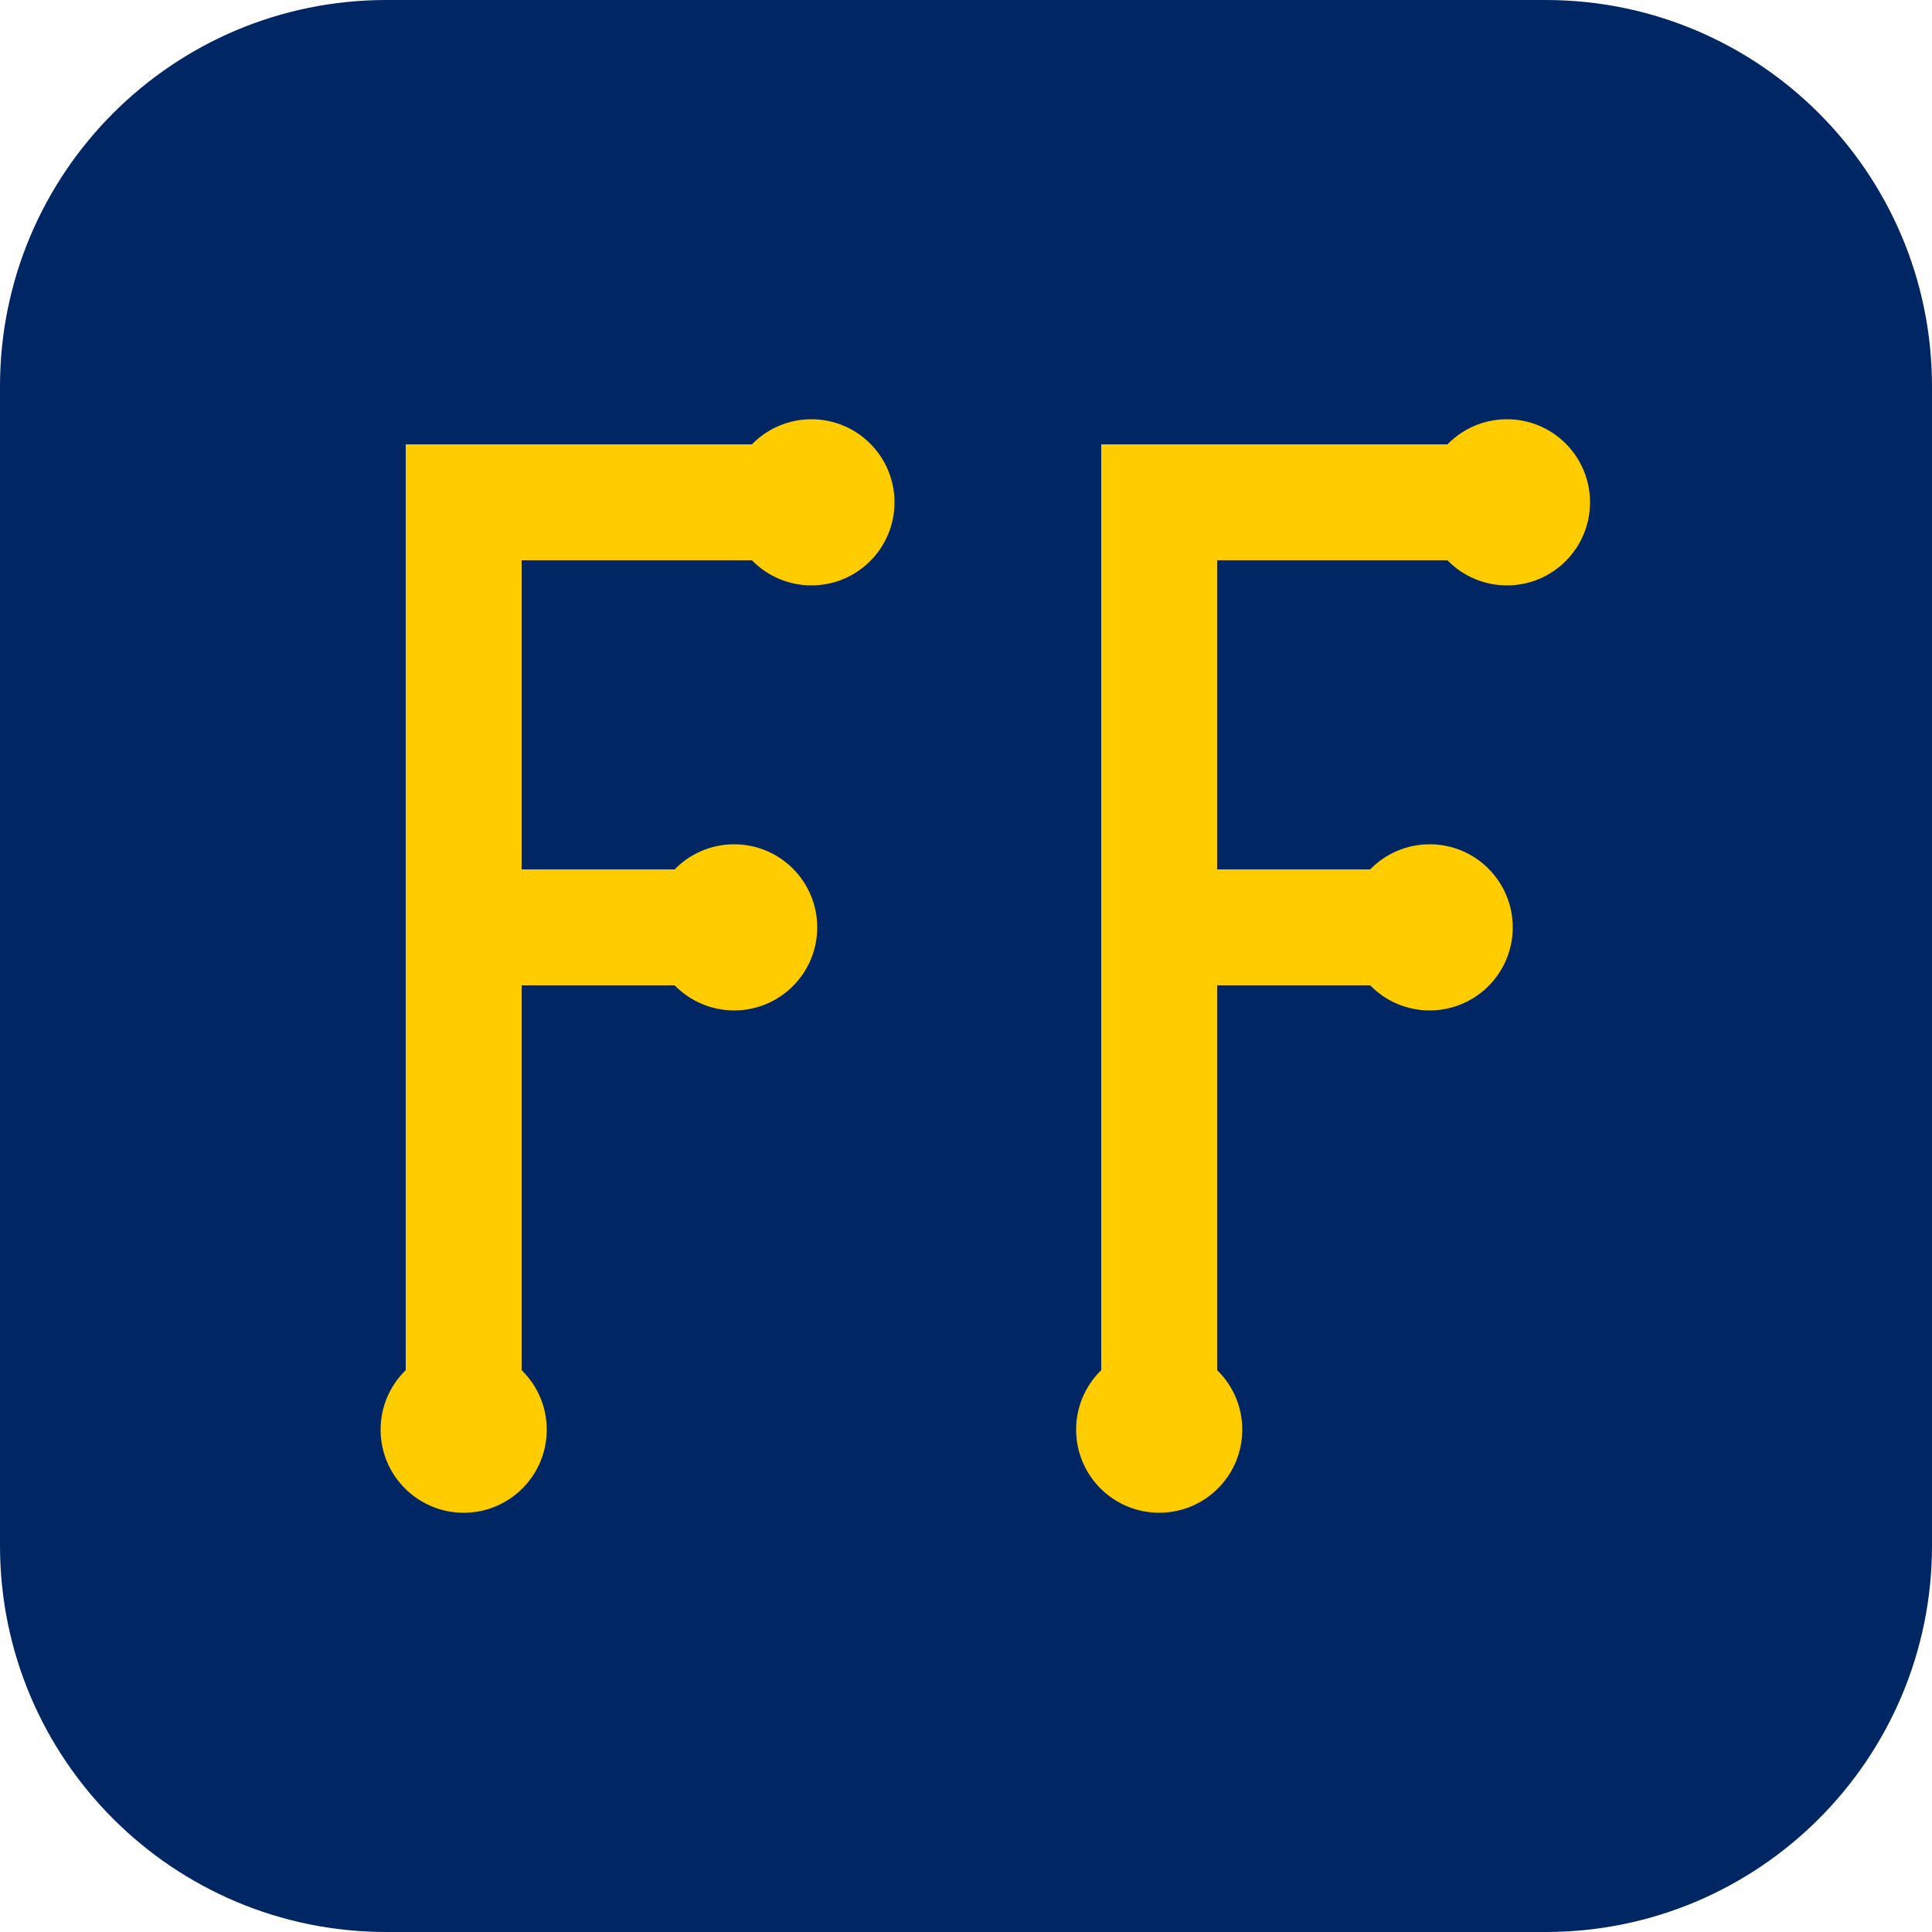
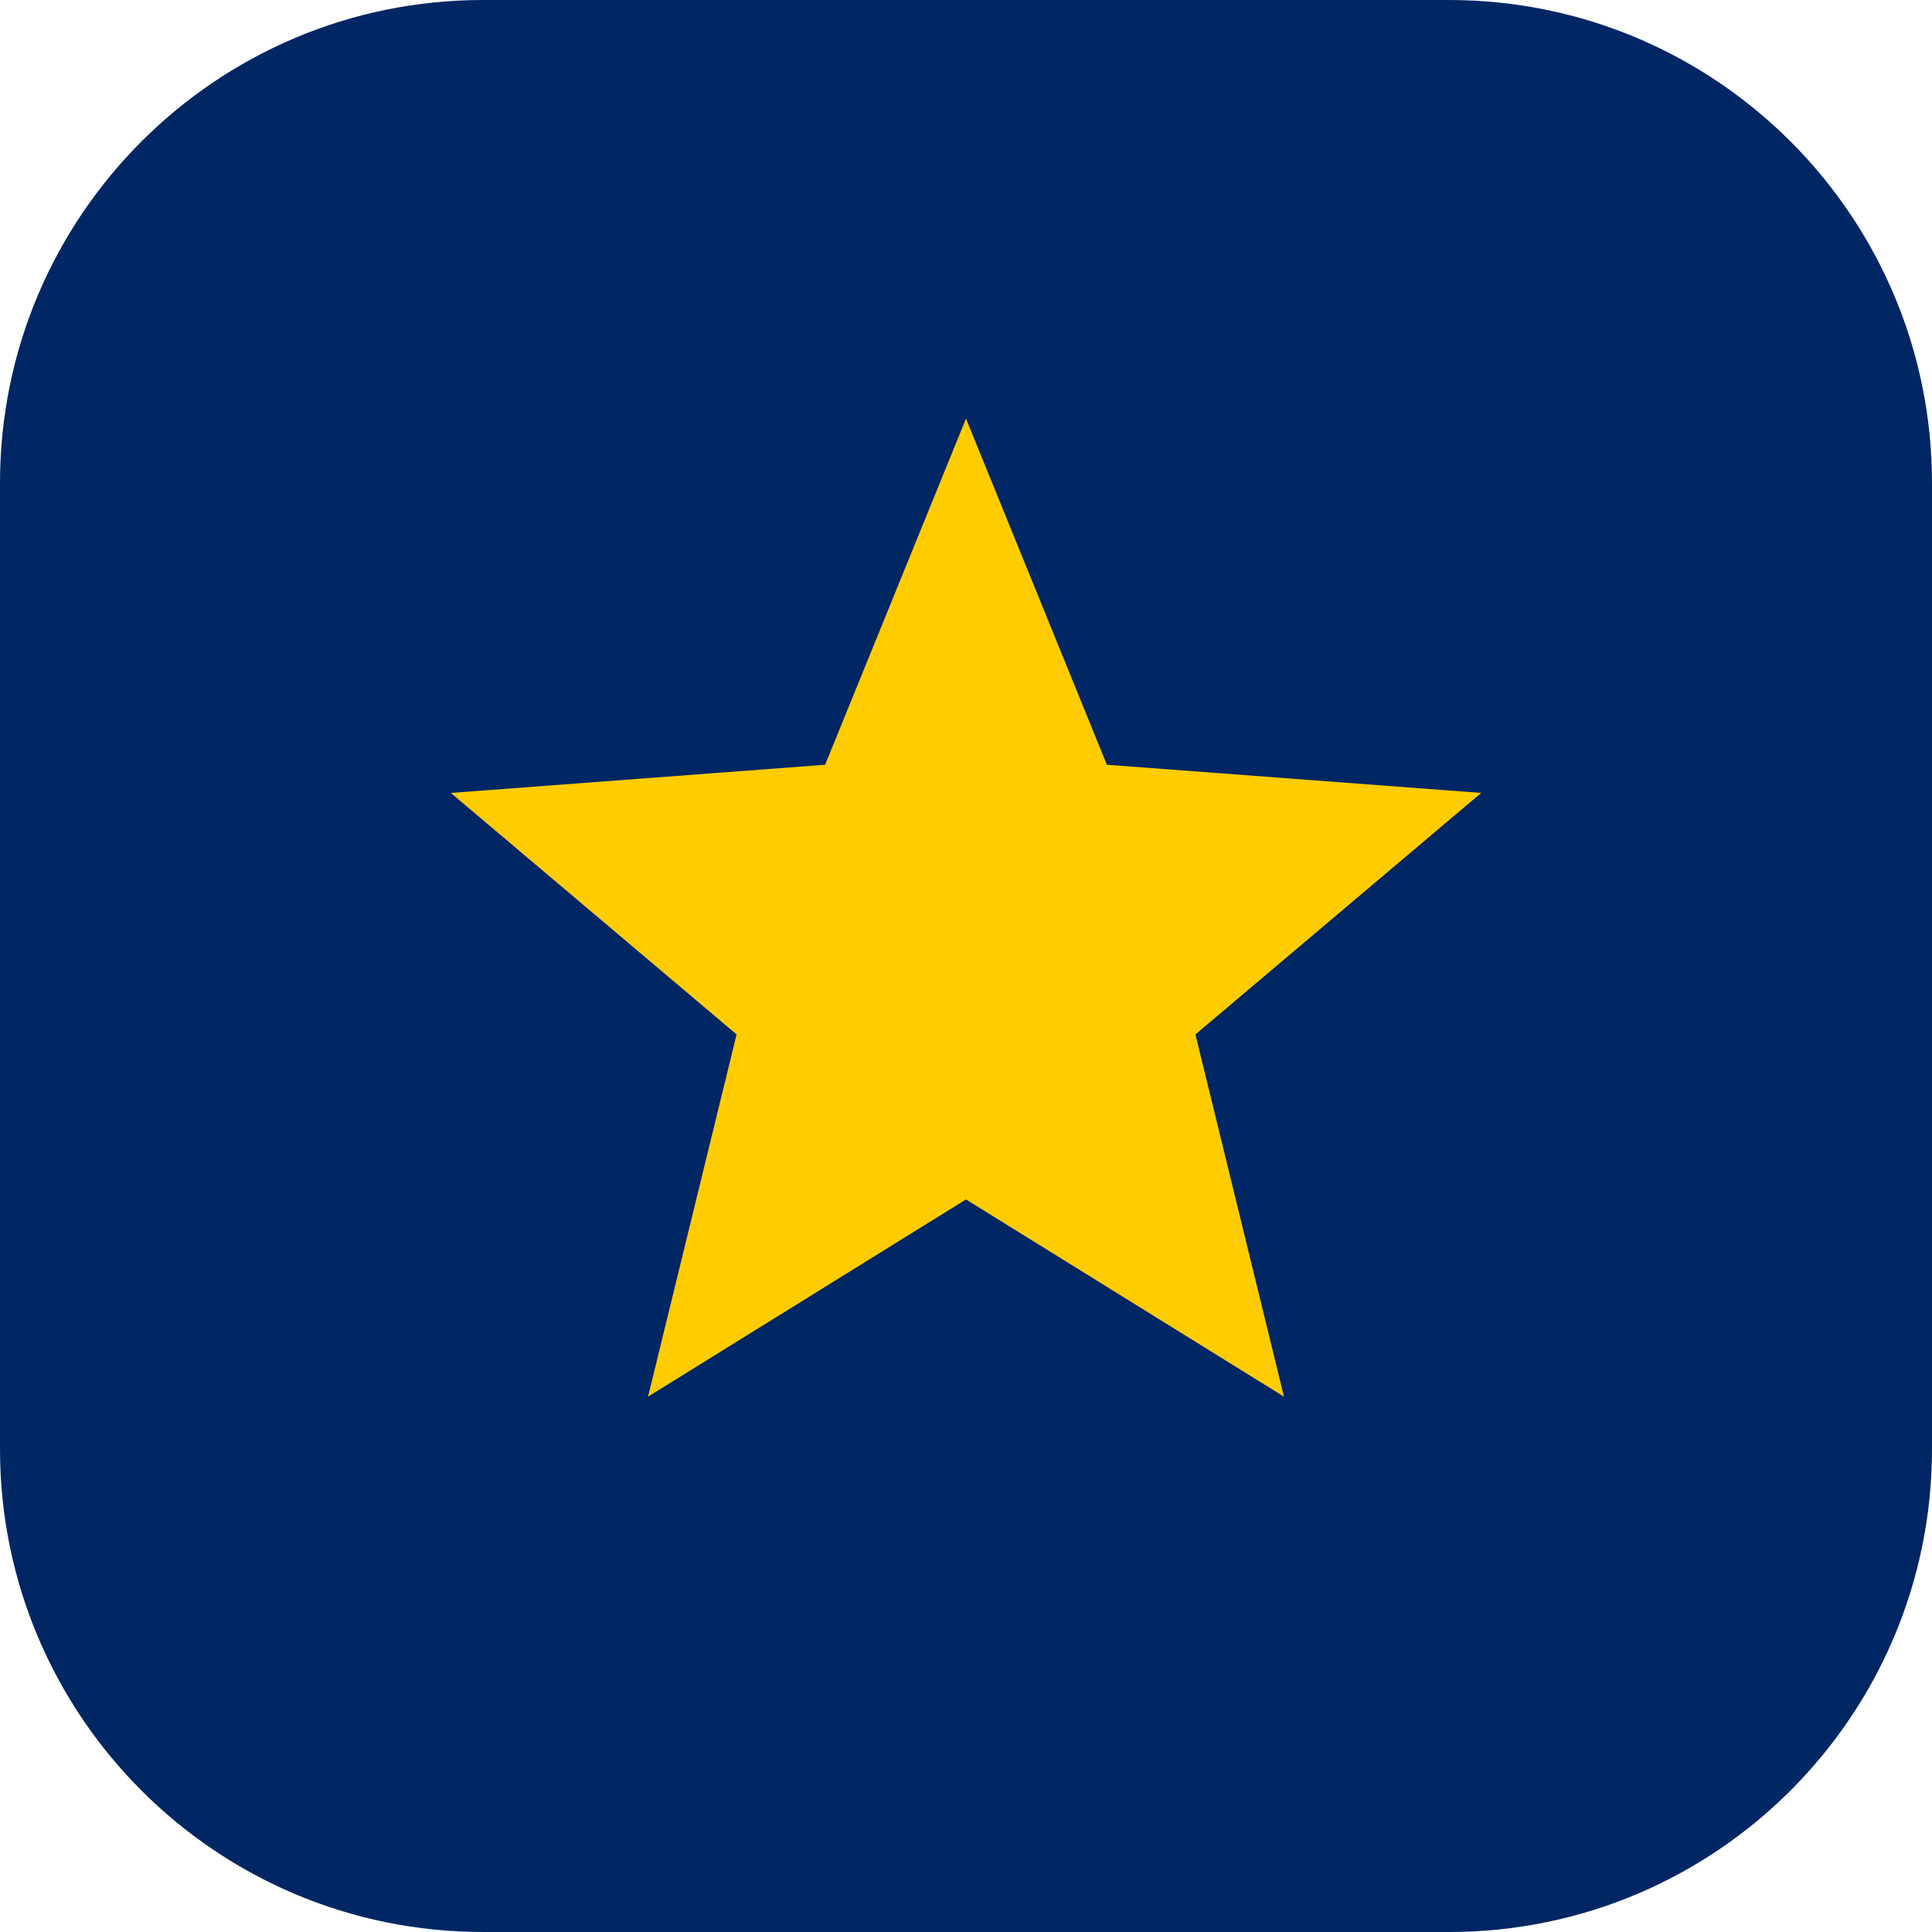
- <svg xmlns="http://www.w3.org/2000/svg" viewBox="0 0 100 100">
-   <rect width="100" height="100" rx="20" fill="#002664" />
-   <g fill="none" stroke="#ffcc00" stroke-width="6" stroke-linecap="round">
-     <path d="M24 74V26H42M24 48H38M60 74V26H78M60 48H74" />
-   </g>
-   <g fill="#ffcc00">
-     <circle cx="24" cy="74" r="4.3" />
-     <circle cx="42" cy="26" r="4.3" />
-     <circle cx="38" cy="48" r="4.3" />
-     <circle cx="60" cy="74" r="4.3" />
-     <circle cx="78" cy="26" r="4.3" />
-     <circle cx="74" cy="48" r="4.3" />
-   </g>
+ <svg xmlns="http://www.w3.org/2000/svg" viewBox="0 0 24 24">
+   <rect width="24" height="24" rx="6" fill="#002664" />
+   <path d="M12 5.2l1.75 4.3 4.65.35-3.55 3 1.1 4.5L12 14.9l-3.95 2.45 1.1-4.5-3.55-3 4.65-.35Z" fill="#ffcc00" />
</svg>
